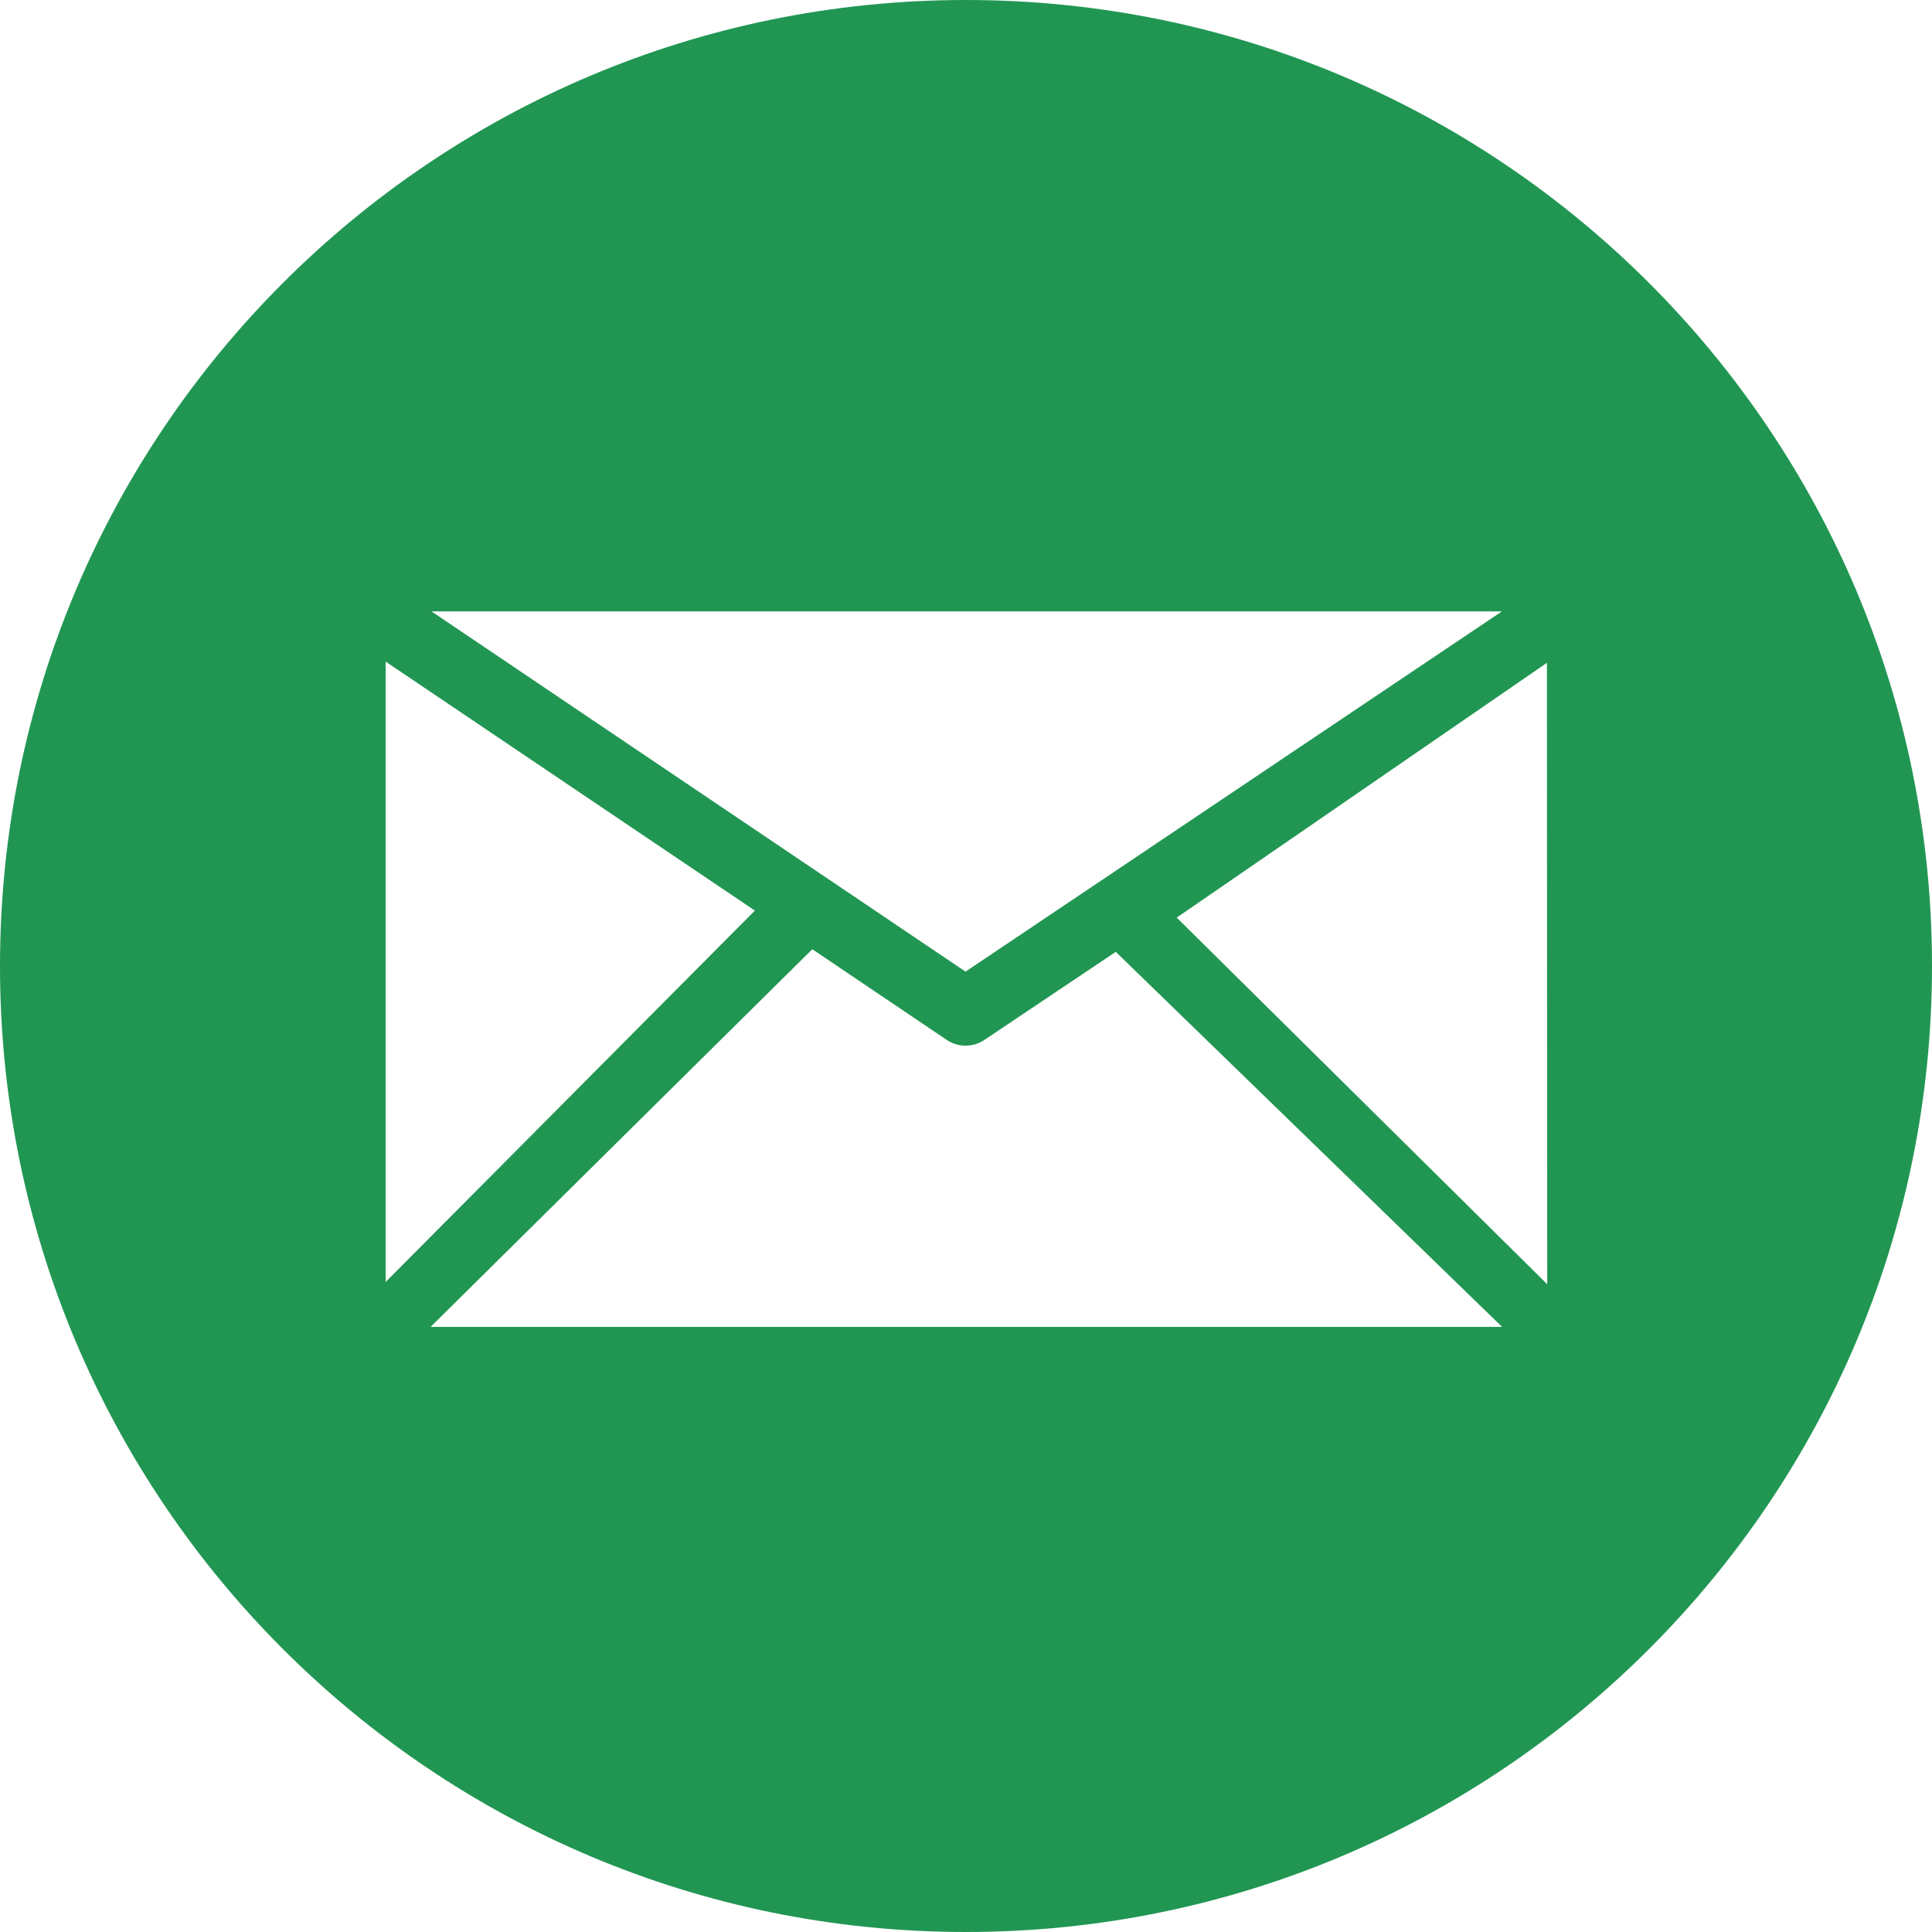
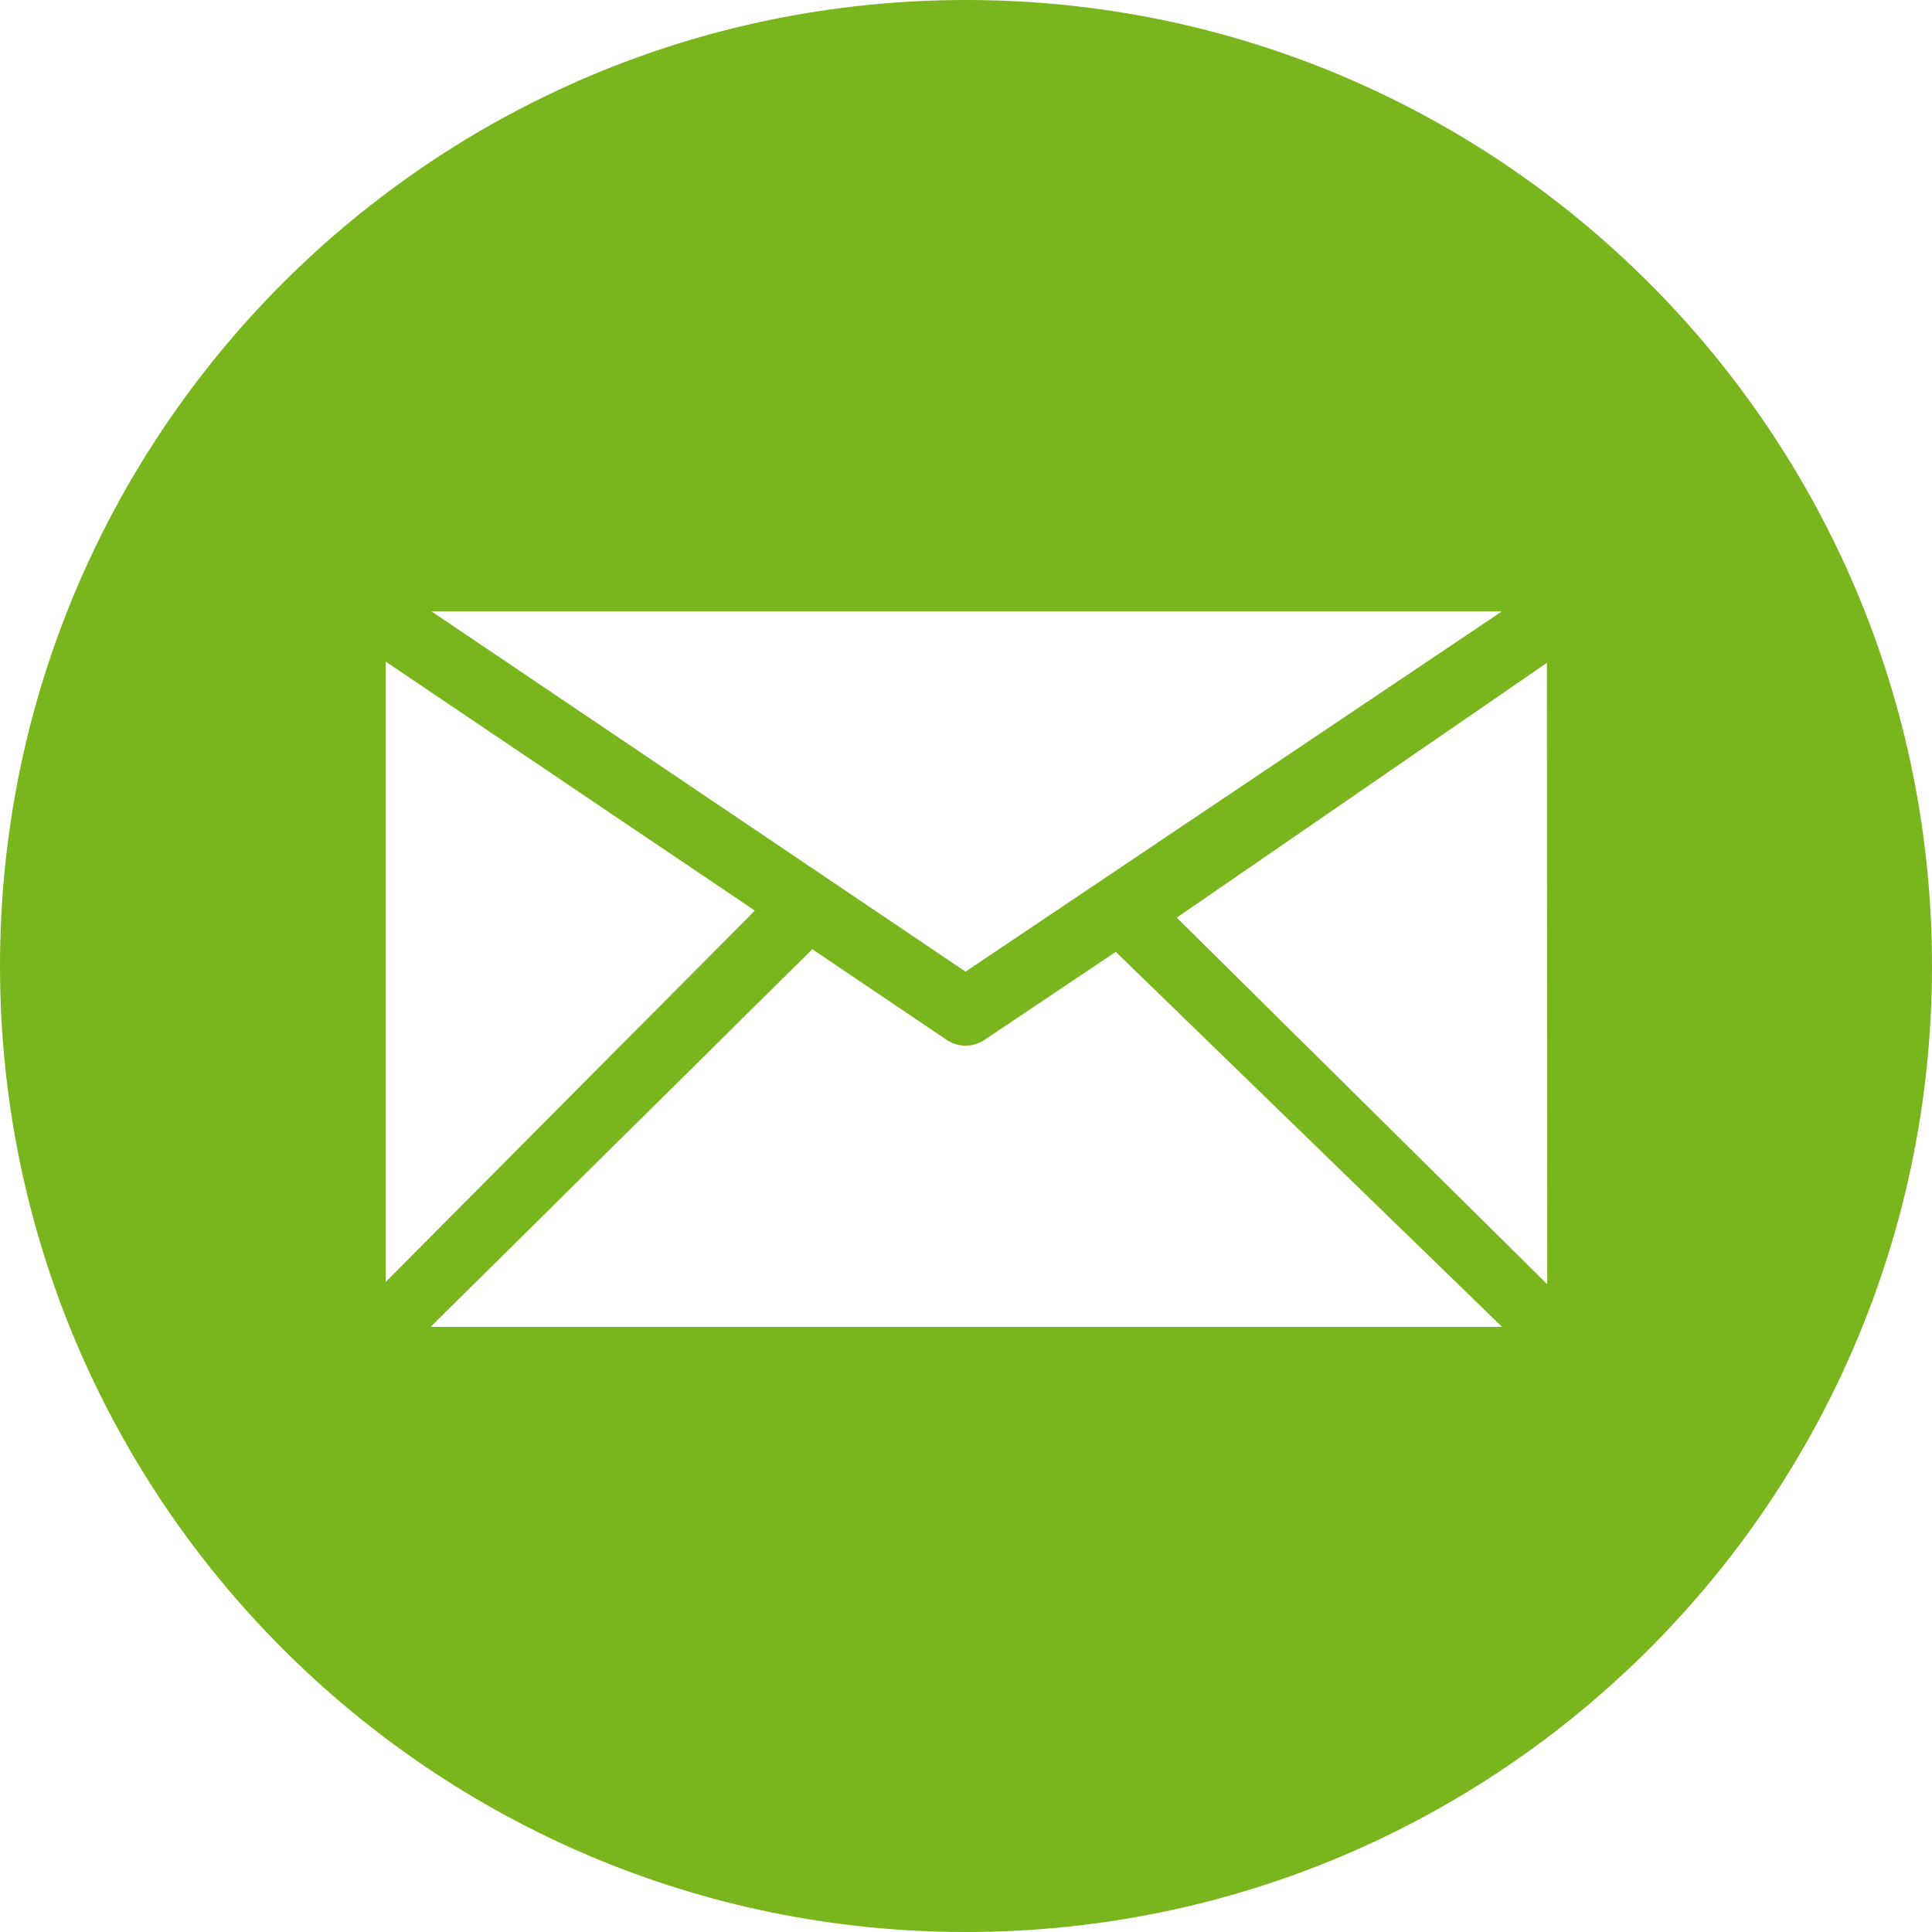
<svg xmlns="http://www.w3.org/2000/svg" xmlns:xlink="http://www.w3.org/1999/xlink" width="25" height="25" viewBox="0 0 25 25" version="1.1">
  <g id="Canvas" transform="translate(-4909 -2597)">
    <g id="noun_99709_cc">
      <g id="Vector">
-         <use xlink:href="#path0_fill" transform="translate(4909 2597)" fill="#219653" />
+         <use xlink:href="#path0_fill" transform="translate(4909 2597)" fill="#79B51C" />
      </g>
    </g>
  </g>
  <defs>
    <path id="path0_fill" d="M 12.5 -3.15905e-08C 19.403 -3.15905e-08 25 5.597 25 12.5C 25 19.403 19.403 25 12.5 25C 5.596 25 -3.15905e-08 19.403 -3.15905e-08 12.5C -3.15905e-08 5.597 5.596 -3.15905e-08 12.5 -3.15905e-08ZM 20.021 16.618L 20.017 8.577L 15.227 11.874L 20.021 16.618ZM 14.438 12.317L 12.733 13.46C 12.661 13.507 12.577 13.531 12.494 13.531C 12.411 13.531 12.329 13.507 12.256 13.46L 10.511 12.283L 5.572 17.17L 19.437 17.17L 14.438 12.317ZM 9.768 11.783L 4.99 8.561L 4.99 16.589L 9.768 11.783ZM 12.494 12.573L 19.435 7.911L 5.583 7.911L 12.494 12.573Z" />
  </defs>
</svg>
